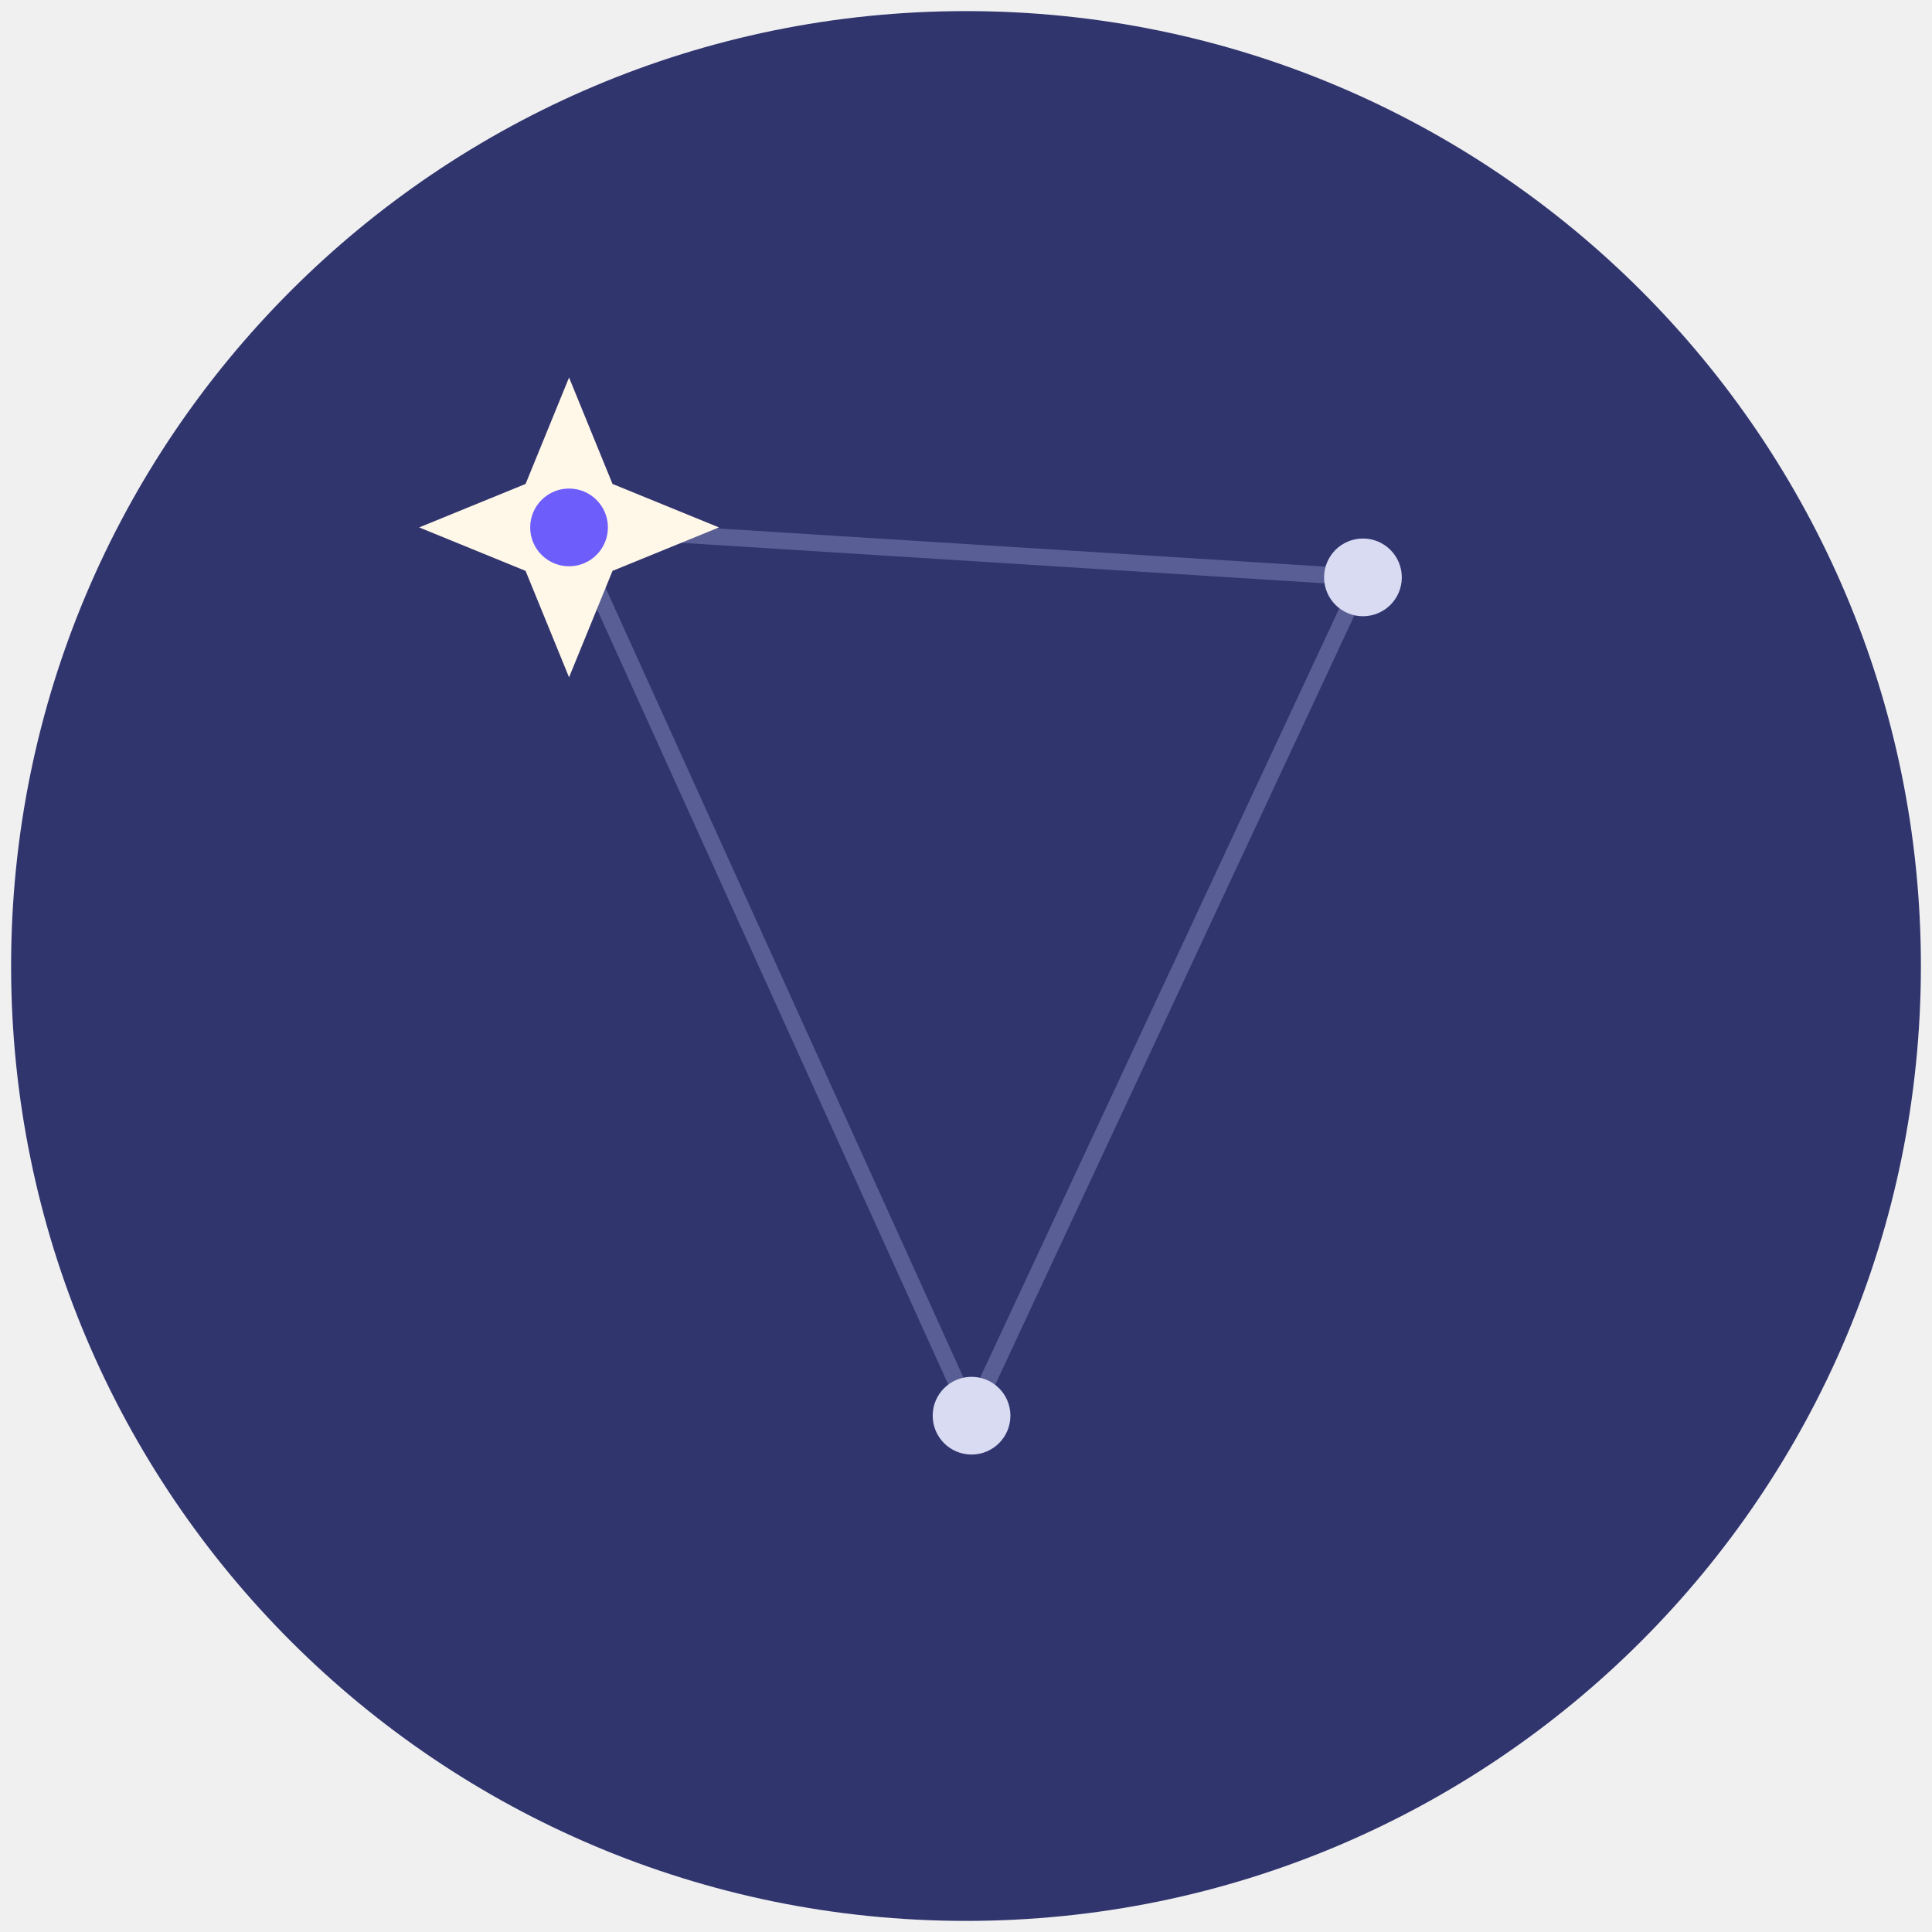
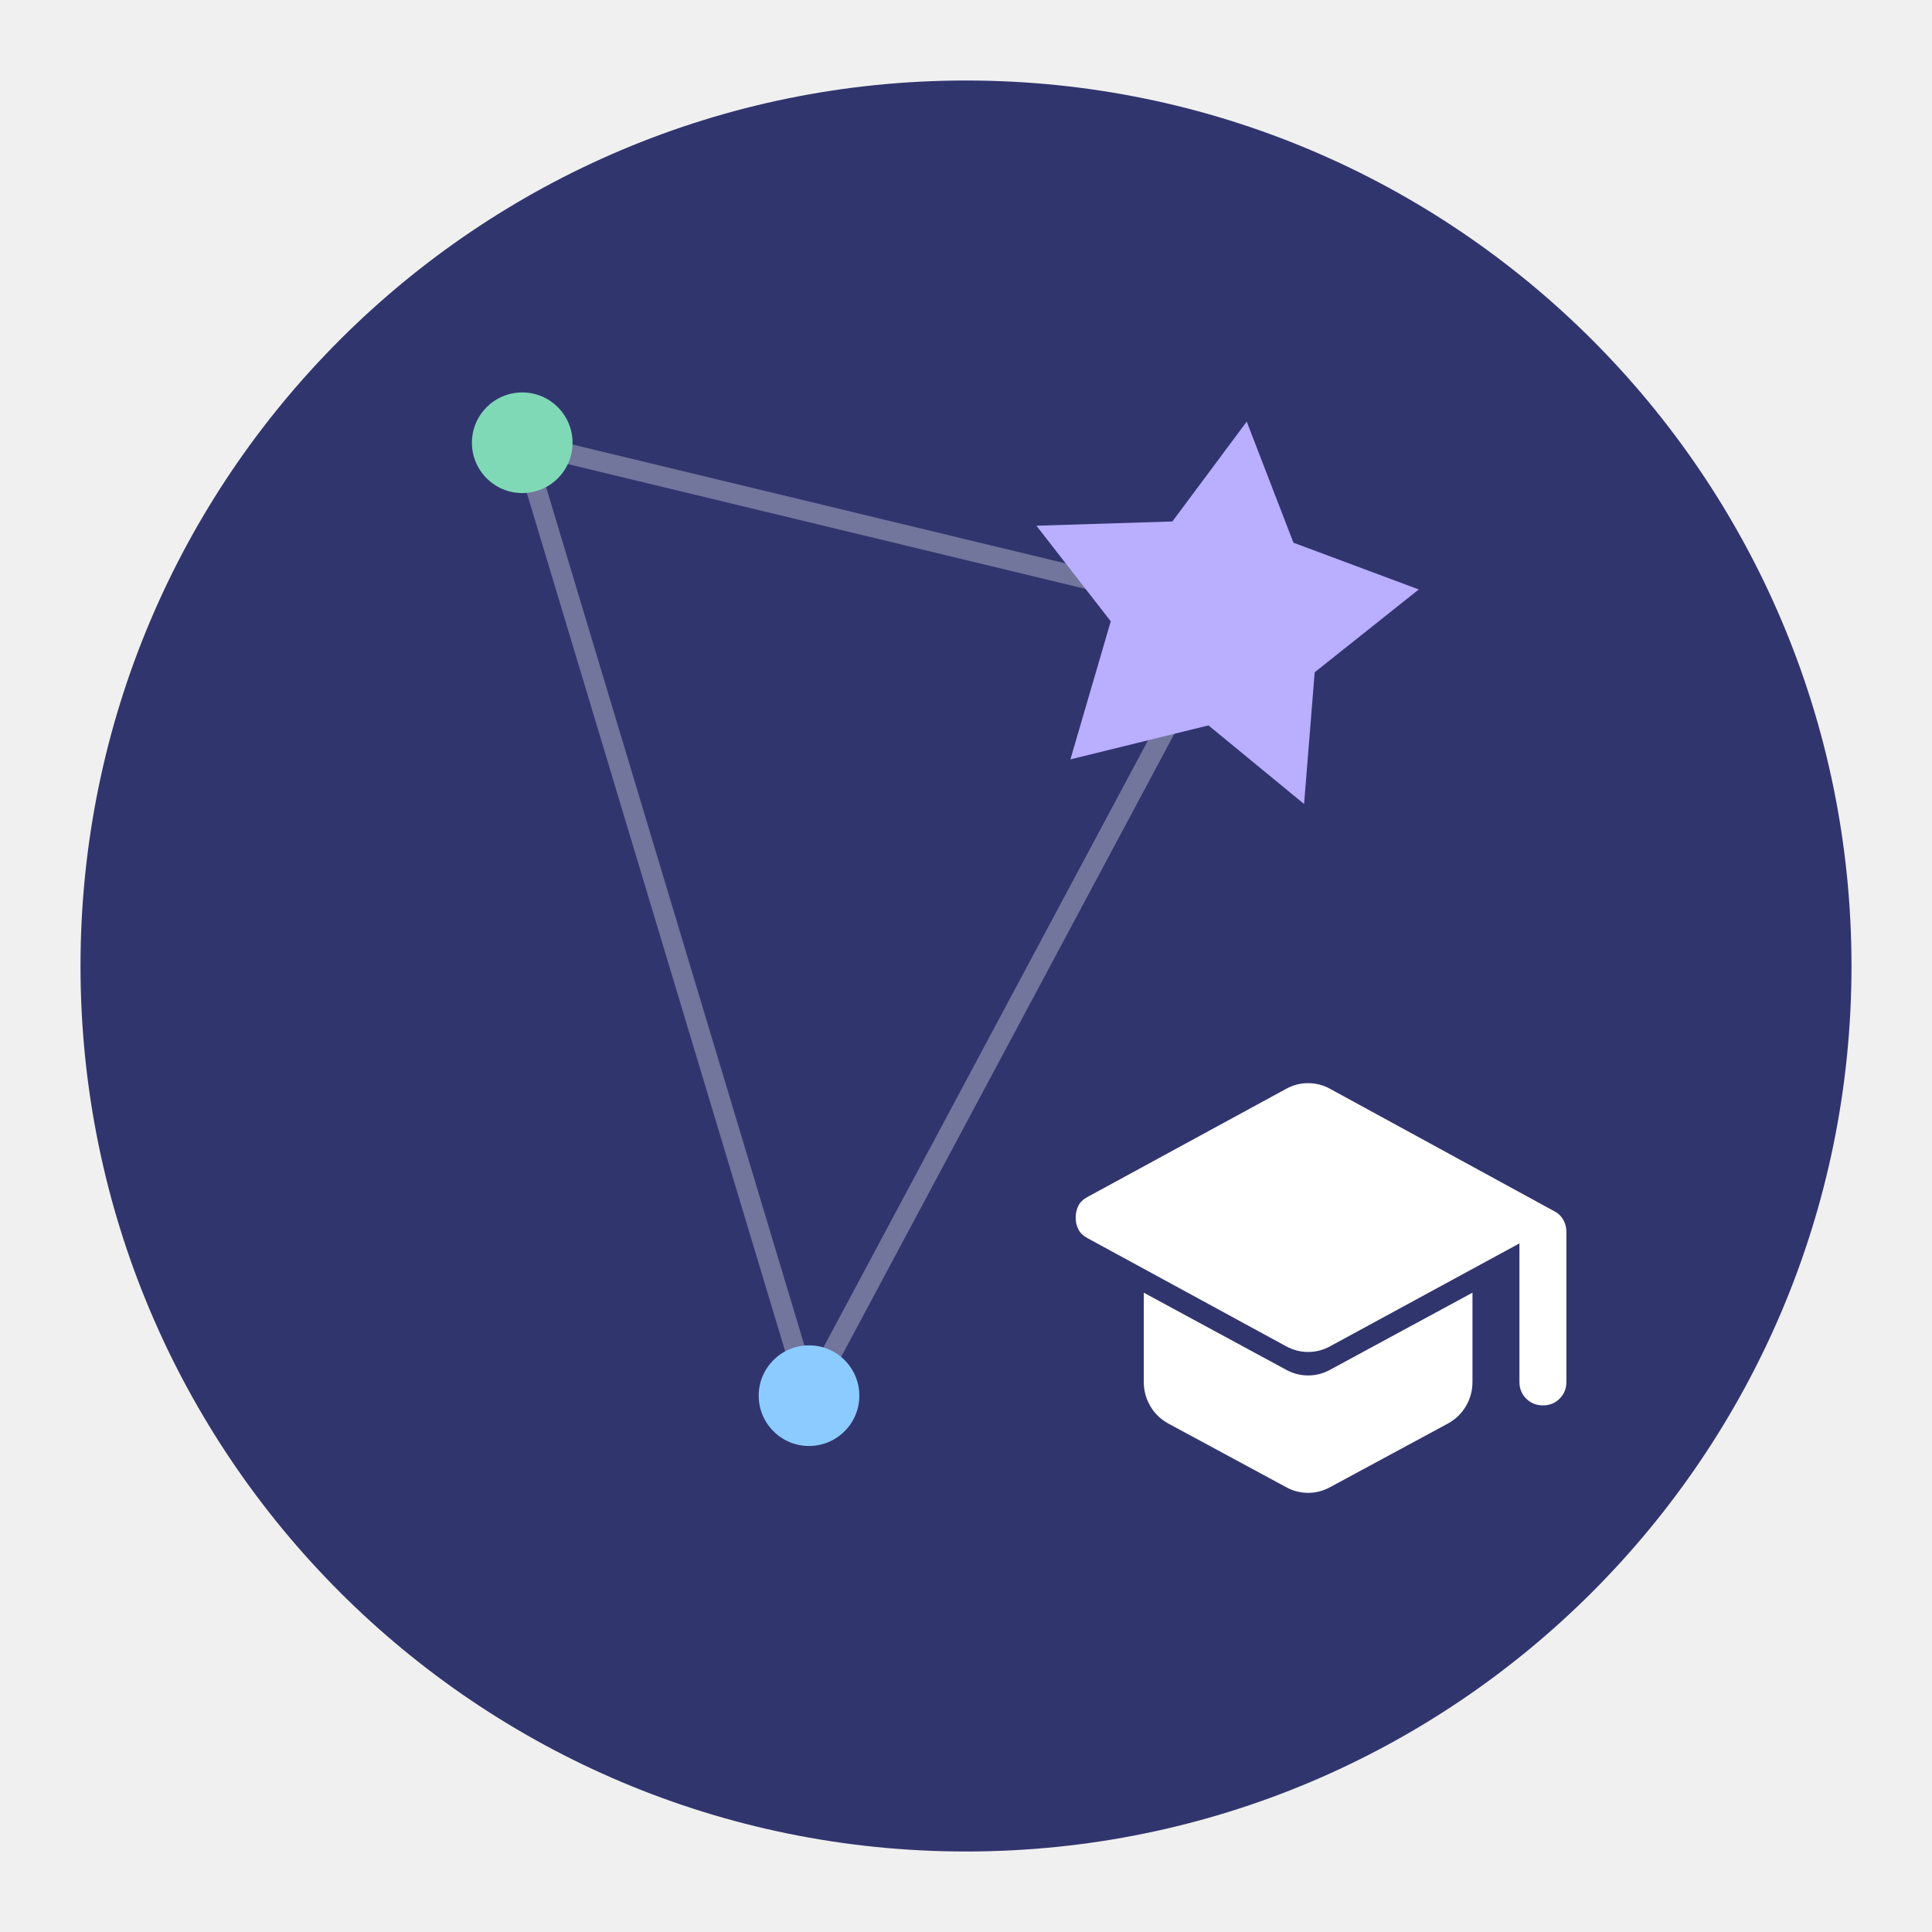
- <svg xmlns="http://www.w3.org/2000/svg" viewBox="0 0 696 696" role="img" aria-label="vega-example-first-light">
-   <circle cx="348" cy="348" r="344" fill="#31356E" />
-   <path d="M350 510L205 190L491 208Z" fill="none" stroke="#9AA2D4" stroke-width="6" opacity=".38" />
-   <path d="M205 136L220.66 174.34L259 190L220.66 205.66L205 244L189.34 205.66L151 190L189.34 174.34Z" fill="#FFF7E8" />
-   <circle cx="205" cy="190" r="14" fill="#6D5DFB" />
-   <circle cx="491" cy="208" r="14" fill="#D8DBF2" />
-   <circle cx="350" cy="510" r="14" fill="#D8DBF2" />
+ <svg xmlns="http://www.w3.org/2000/svg" viewBox="0 0 192 192" role="img" aria-label="vega-example-first-light">
+   <circle cx="96" cy="96" r="88" fill="#31356E" />
+   <g stroke="#FFFFFF" stroke-opacity=".32" stroke-width="2" stroke-linecap="round">
+     <line x1="122.0" y1="60.9" x2="80.4" y2="138.7" />
+     <line x1="80.4" y1="138.7" x2="51.9" y2="44.0" />
+     <line x1="51.9" y1="44.0" x2="122.0" y2="60.9" />
+   </g>
+   <path transform="translate(88.22 -36.21) scale(0.21111)" d="M169 370L134 417L70 419L105 464L86 529L151 513L196 550L201 488L250 449L191 427Z" fill="#B9AEFF" />
+   <circle cx="80.4" cy="138.7" r="5" fill="#8CCBFF" />
+   <circle cx="51.9" cy="44.0" r="5" fill="#80D9B6" />
+   <g transform="translate(102.0 100.0) scale(2.3333)">
+     <path fill="#FFFFFF" d="M21 16v-5.9l-8.05 4.375q-.45.25-.95.25t-.95-.25l-8.45-4.6q-.275-.15-.388-.375T2.1 9t.113-.5t.387-.375l8.45-4.6q.225-.125.463-.188T12 3.275t.488.063t.462.187l9.525 5.2q.25.125.388.363T23 9.6V16q0 .425-.288.713T22 17t-.712-.288T21 16m-9.95 4.475l-5-2.7q-.5-.275-.775-.75T5 16v-3.8l6.05 3.275q.45.25.95.25t.95-.25L19 12.2V16q0 .55-.275 1.025t-.775.75l-5 2.7q-.225.125-.462.188t-.488.062t-.488-.062t-.462-.188" />
+   </g>
</svg>
